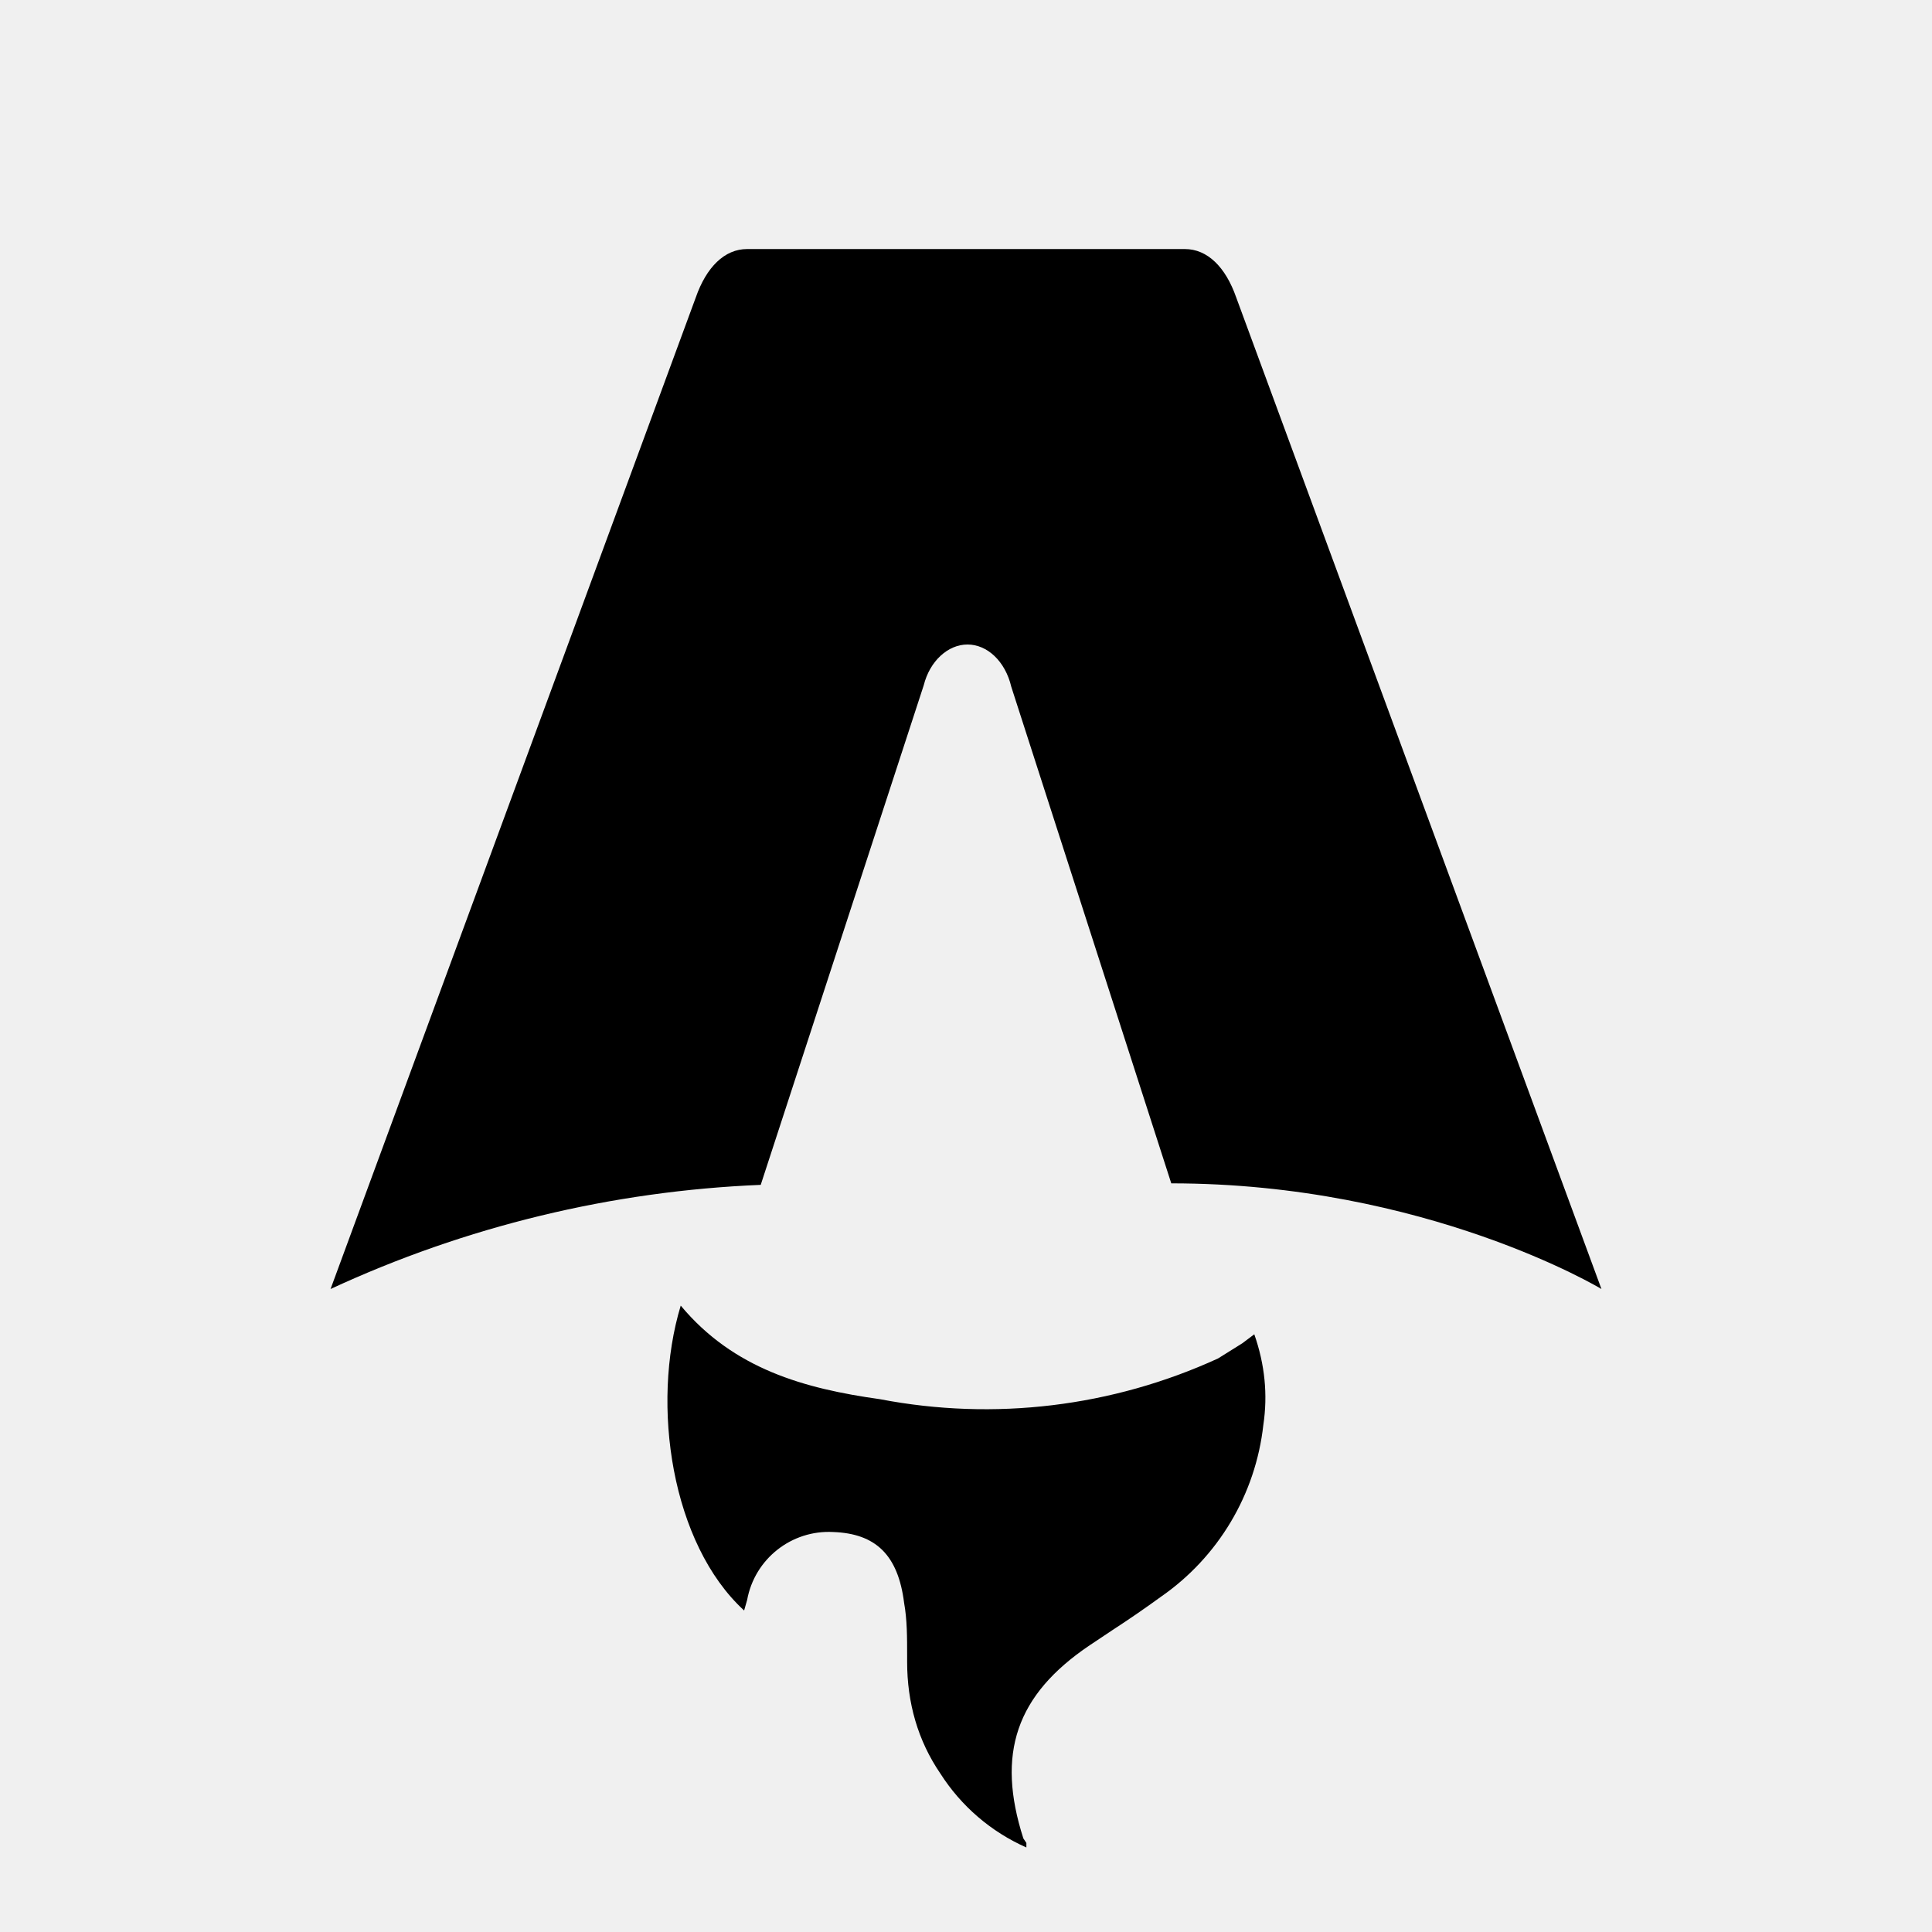
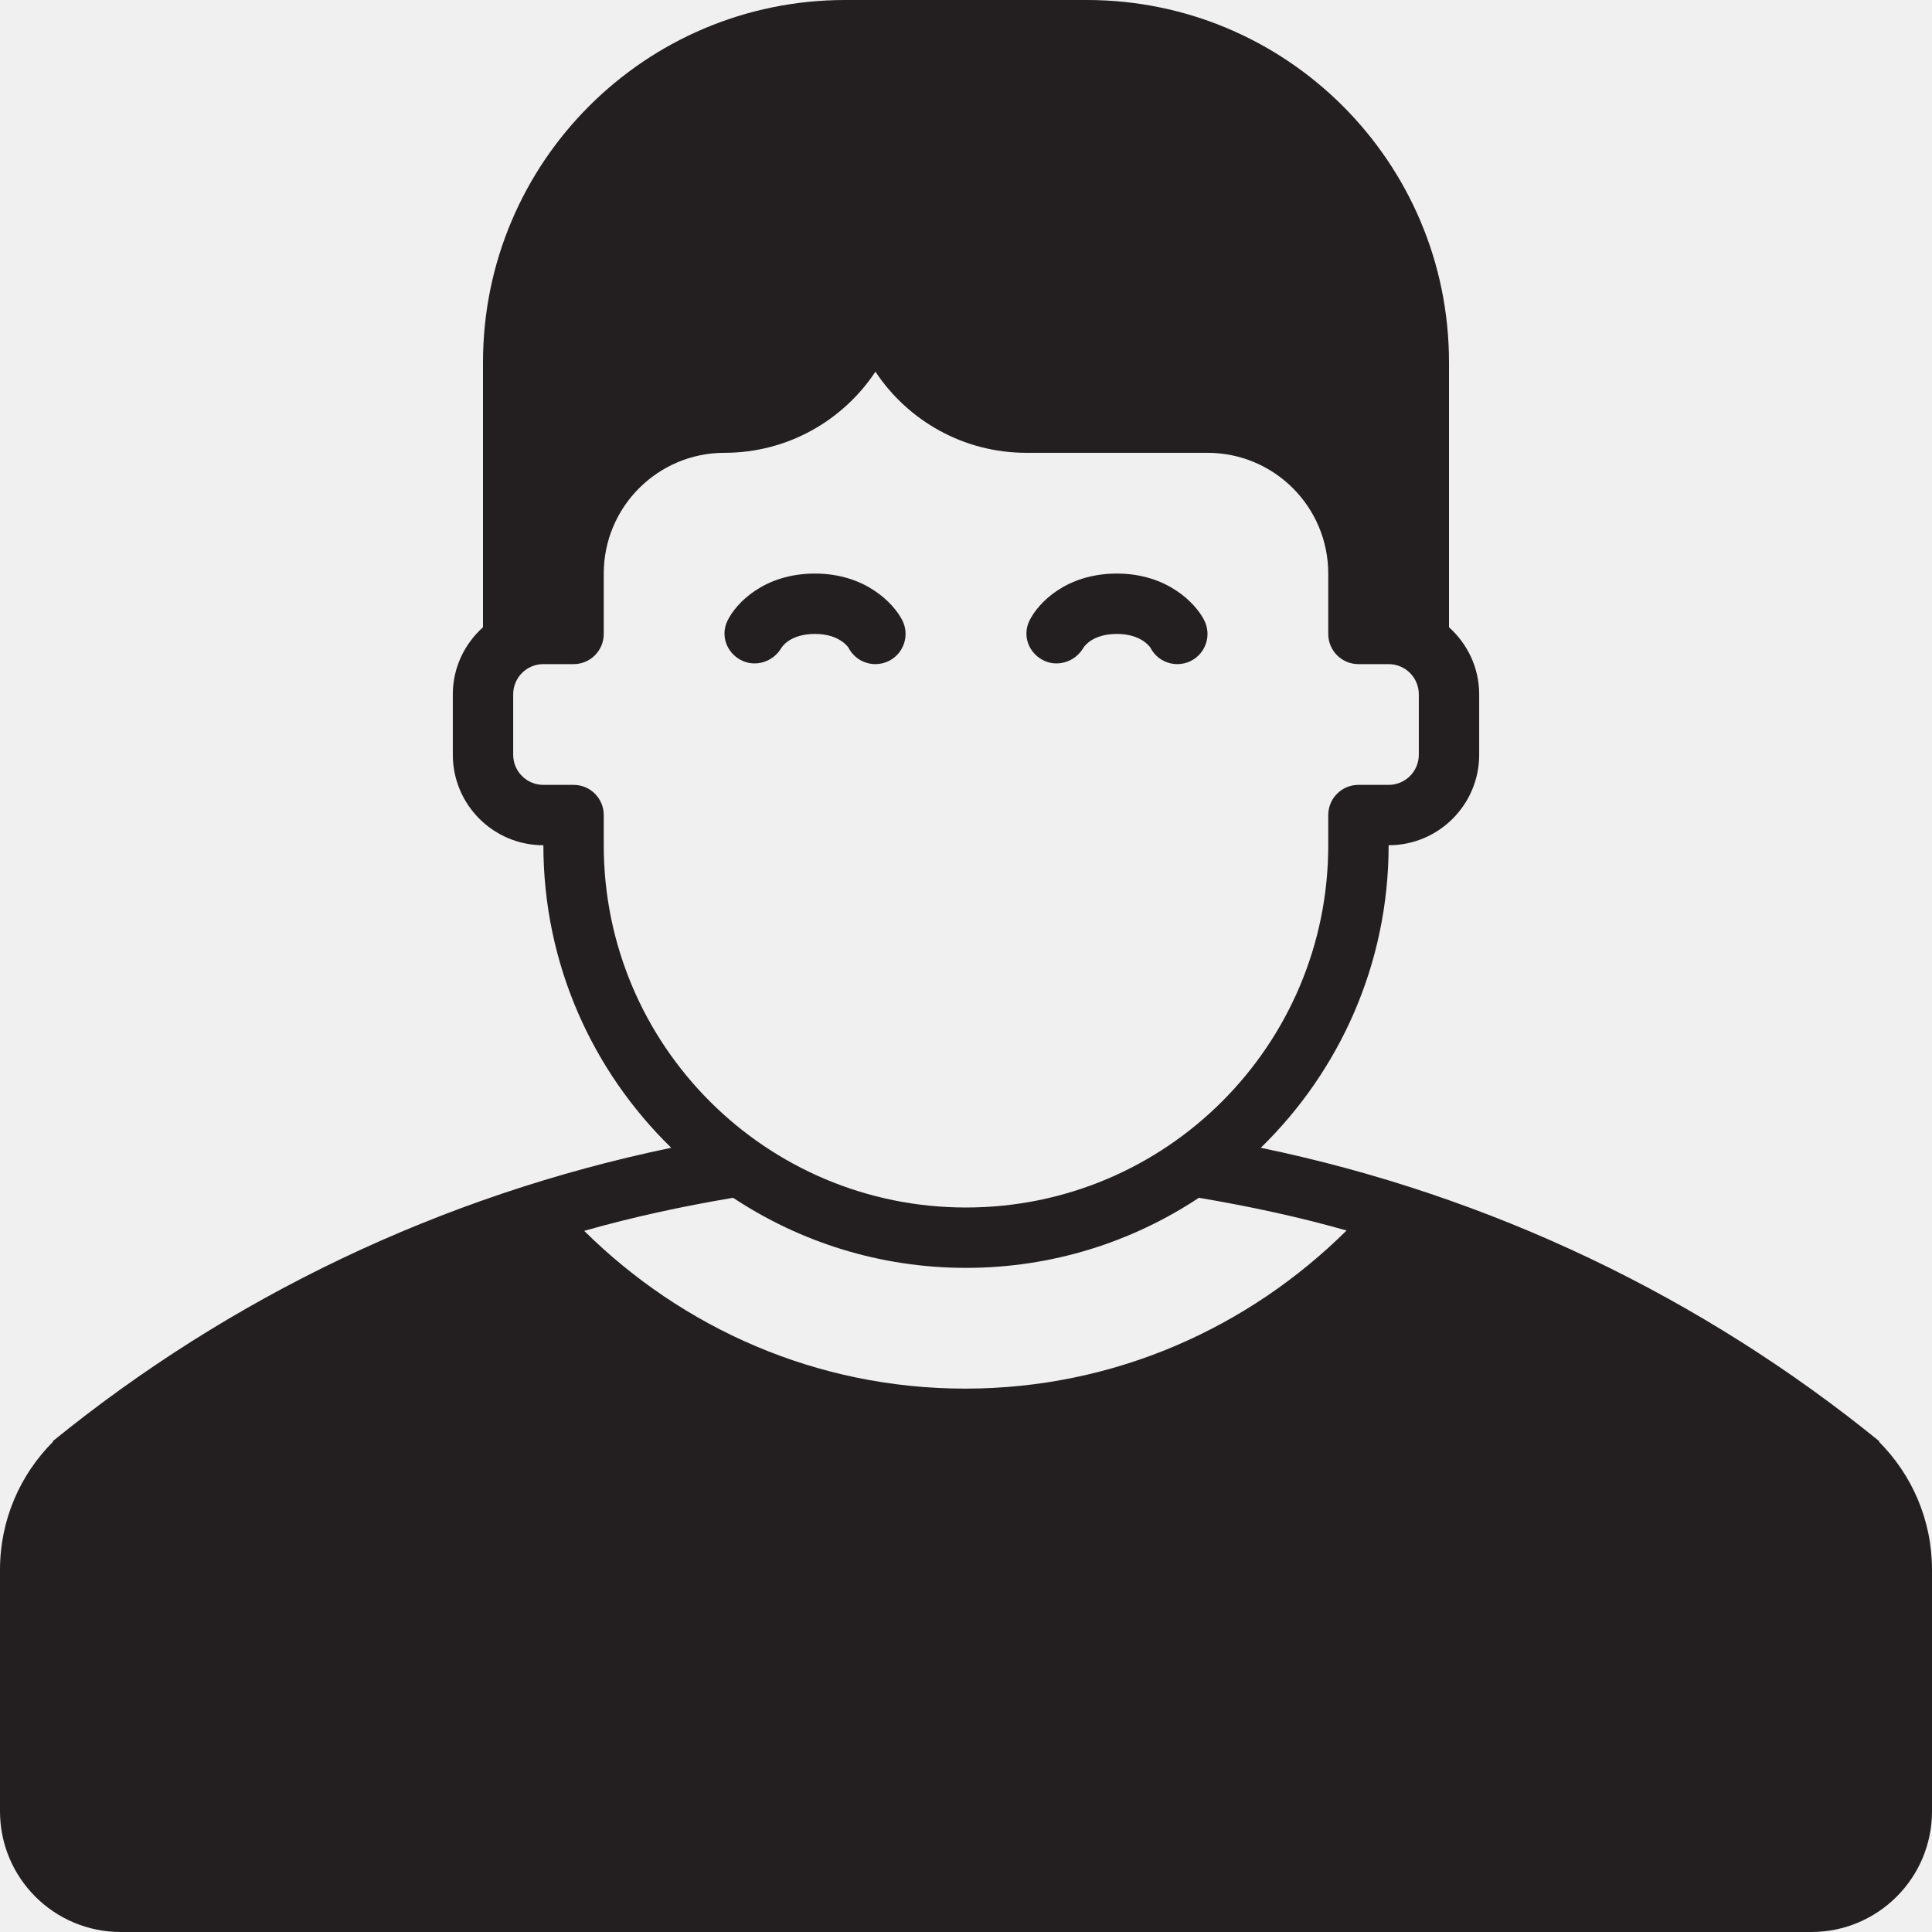
- <svg xmlns="http://www.w3.org/2000/svg" fill="none" viewBox="0 0 128 128">
-   <path d="M50.4 78.5a75.1 75.1 0 0 0-28.5 6.9l24.2-65.7c.7-2 1.9-3.2 3.4-3.2h29c1.5 0 2.7 1.2 3.4 3.2l24.2 65.7s-11.6-7-28.5-7L67 45.5c-.4-1.7-1.6-2.8-2.9-2.8-1.3 0-2.5 1.1-2.9 2.7L50.4 78.5Zm-1.1 28.2Zm-4.2-20.2c-2 6.6-.6 15.8 4.2 20.2a17.5 17.5 0 0 1 .2-.7 5.5 5.5 0 0 1 5.7-4.5c2.8.1 4.3 1.5 4.7 4.7.2 1.1.2 2.3.2 3.5v.4c0 2.7.7 5.2 2.2 7.4a13 13 0 0 0 5.7 4.9v-.3l-.2-.3c-1.8-5.6-.5-9.5 4.4-12.8l1.5-1a73 73 0 0 0 3.2-2.2 16 16 0 0 0 6.8-11.4c.3-2 .1-4-.6-6l-.8.6-1.6 1a37 37 0 0 1-22.4 2.7c-5-.7-9.7-2-13.2-6.2Z" />
-   <style>
-         path { fill: #000; }
-         @media (prefers-color-scheme: dark) {
-             path { fill: #FFF; }
-         }
-     </style>
+ <svg xmlns="http://www.w3.org/2000/svg" version="1.0" id="Layer_1" width="800px" height="800px" viewBox="0 0 64 64" enable-background="new 0 0 64 64" xml:space="preserve">
+   <g>
+     <path fill="#231F20" d="M62.242,47.758l0.014-0.014c-5.847-4.753-12.84-8.137-20.491-9.722C44.374,35.479,46,31.932,46,28   c1.657,0,3-1.343,3-3v-2c0-0.886-0.391-1.673-1-2.222V12c0-6.627-5.373-12-12-12h-8c-6.627,0-12,5.373-12,12v8.778   c-0.609,0.549-1,1.336-1,2.222v2c0,1.657,1.343,3,3,3c0,3.932,1.626,7.479,4.236,10.022c-7.652,1.586-14.646,4.969-20.492,9.722   l0.014,0.014C0.672,48.844,0,50.344,0,52v8c0,2.211,1.789,4,4,4h56c2.211,0,4-1.789,4-4v-8C64,50.344,63.328,48.844,62.242,47.758z    M20,28v-1c0-0.553-0.447-1-1-1h-1c-0.553,0-1-0.447-1-1v-2c0-0.553,0.447-1,1-1h1c0.553,0,1-0.447,1-1v-1v-1c0-2.209,1.791-4,4-4   c2.088,0,3.926-1.068,5-2.687C30.074,13.932,31.912,15,34,15h6c2.209,0,4,1.791,4,4v1v1c0,0.553,0.447,1,1,1h1c0.553,0,1,0.447,1,1   v2c0,0.553-0.447,1-1,1h-1c-0.553,0-1,0.447-1,1v1c0,6.627-5.373,12-12,12S20,34.627,20,28z M24.285,39.678   C26.498,41.143,29.147,42,32,42s5.502-0.857,7.715-2.322c1.66,0.281,3.297,0.63,4.892,1.084C41.355,43.983,36.911,46,31.973,46   c-4.932,0-9.371-2.011-12.621-5.226C20.96,40.315,22.61,39.961,24.285,39.678z" />
+     <path fill="#231F20" d="M24.537,21.862c0.475,0.255,1.073,0.068,1.345-0.396C25.91,21.419,26.18,21,26.998,21   c0.808,0,1.096,0.436,1.111,0.458C28.287,21.803,28.637,22,28.999,22c0.154,0,0.311-0.035,0.457-0.111   c0.491-0.253,0.684-0.856,0.431-1.347C29.592,19.969,28.651,19,26.998,19c-1.691,0-2.618,0.983-2.9,1.564   C23.864,21.047,24.063,21.609,24.537,21.862z" />
+     <path fill="#231F20" d="M34.539,21.862c0.475,0.255,1.073,0.068,1.345-0.396C35.912,21.419,36.182,21,37,21   c0.808,0,1.096,0.436,1.111,0.458C38.289,21.803,38.639,22,39.001,22c0.154,0,0.311-0.035,0.457-0.111   c0.491-0.253,0.684-0.856,0.431-1.347C39.594,19.969,38.653,19,37,19c-1.691,0-2.618,0.983-2.9,1.564   C33.866,21.047,34.065,21.609,34.539,21.862z" />
+   </g>
</svg>
